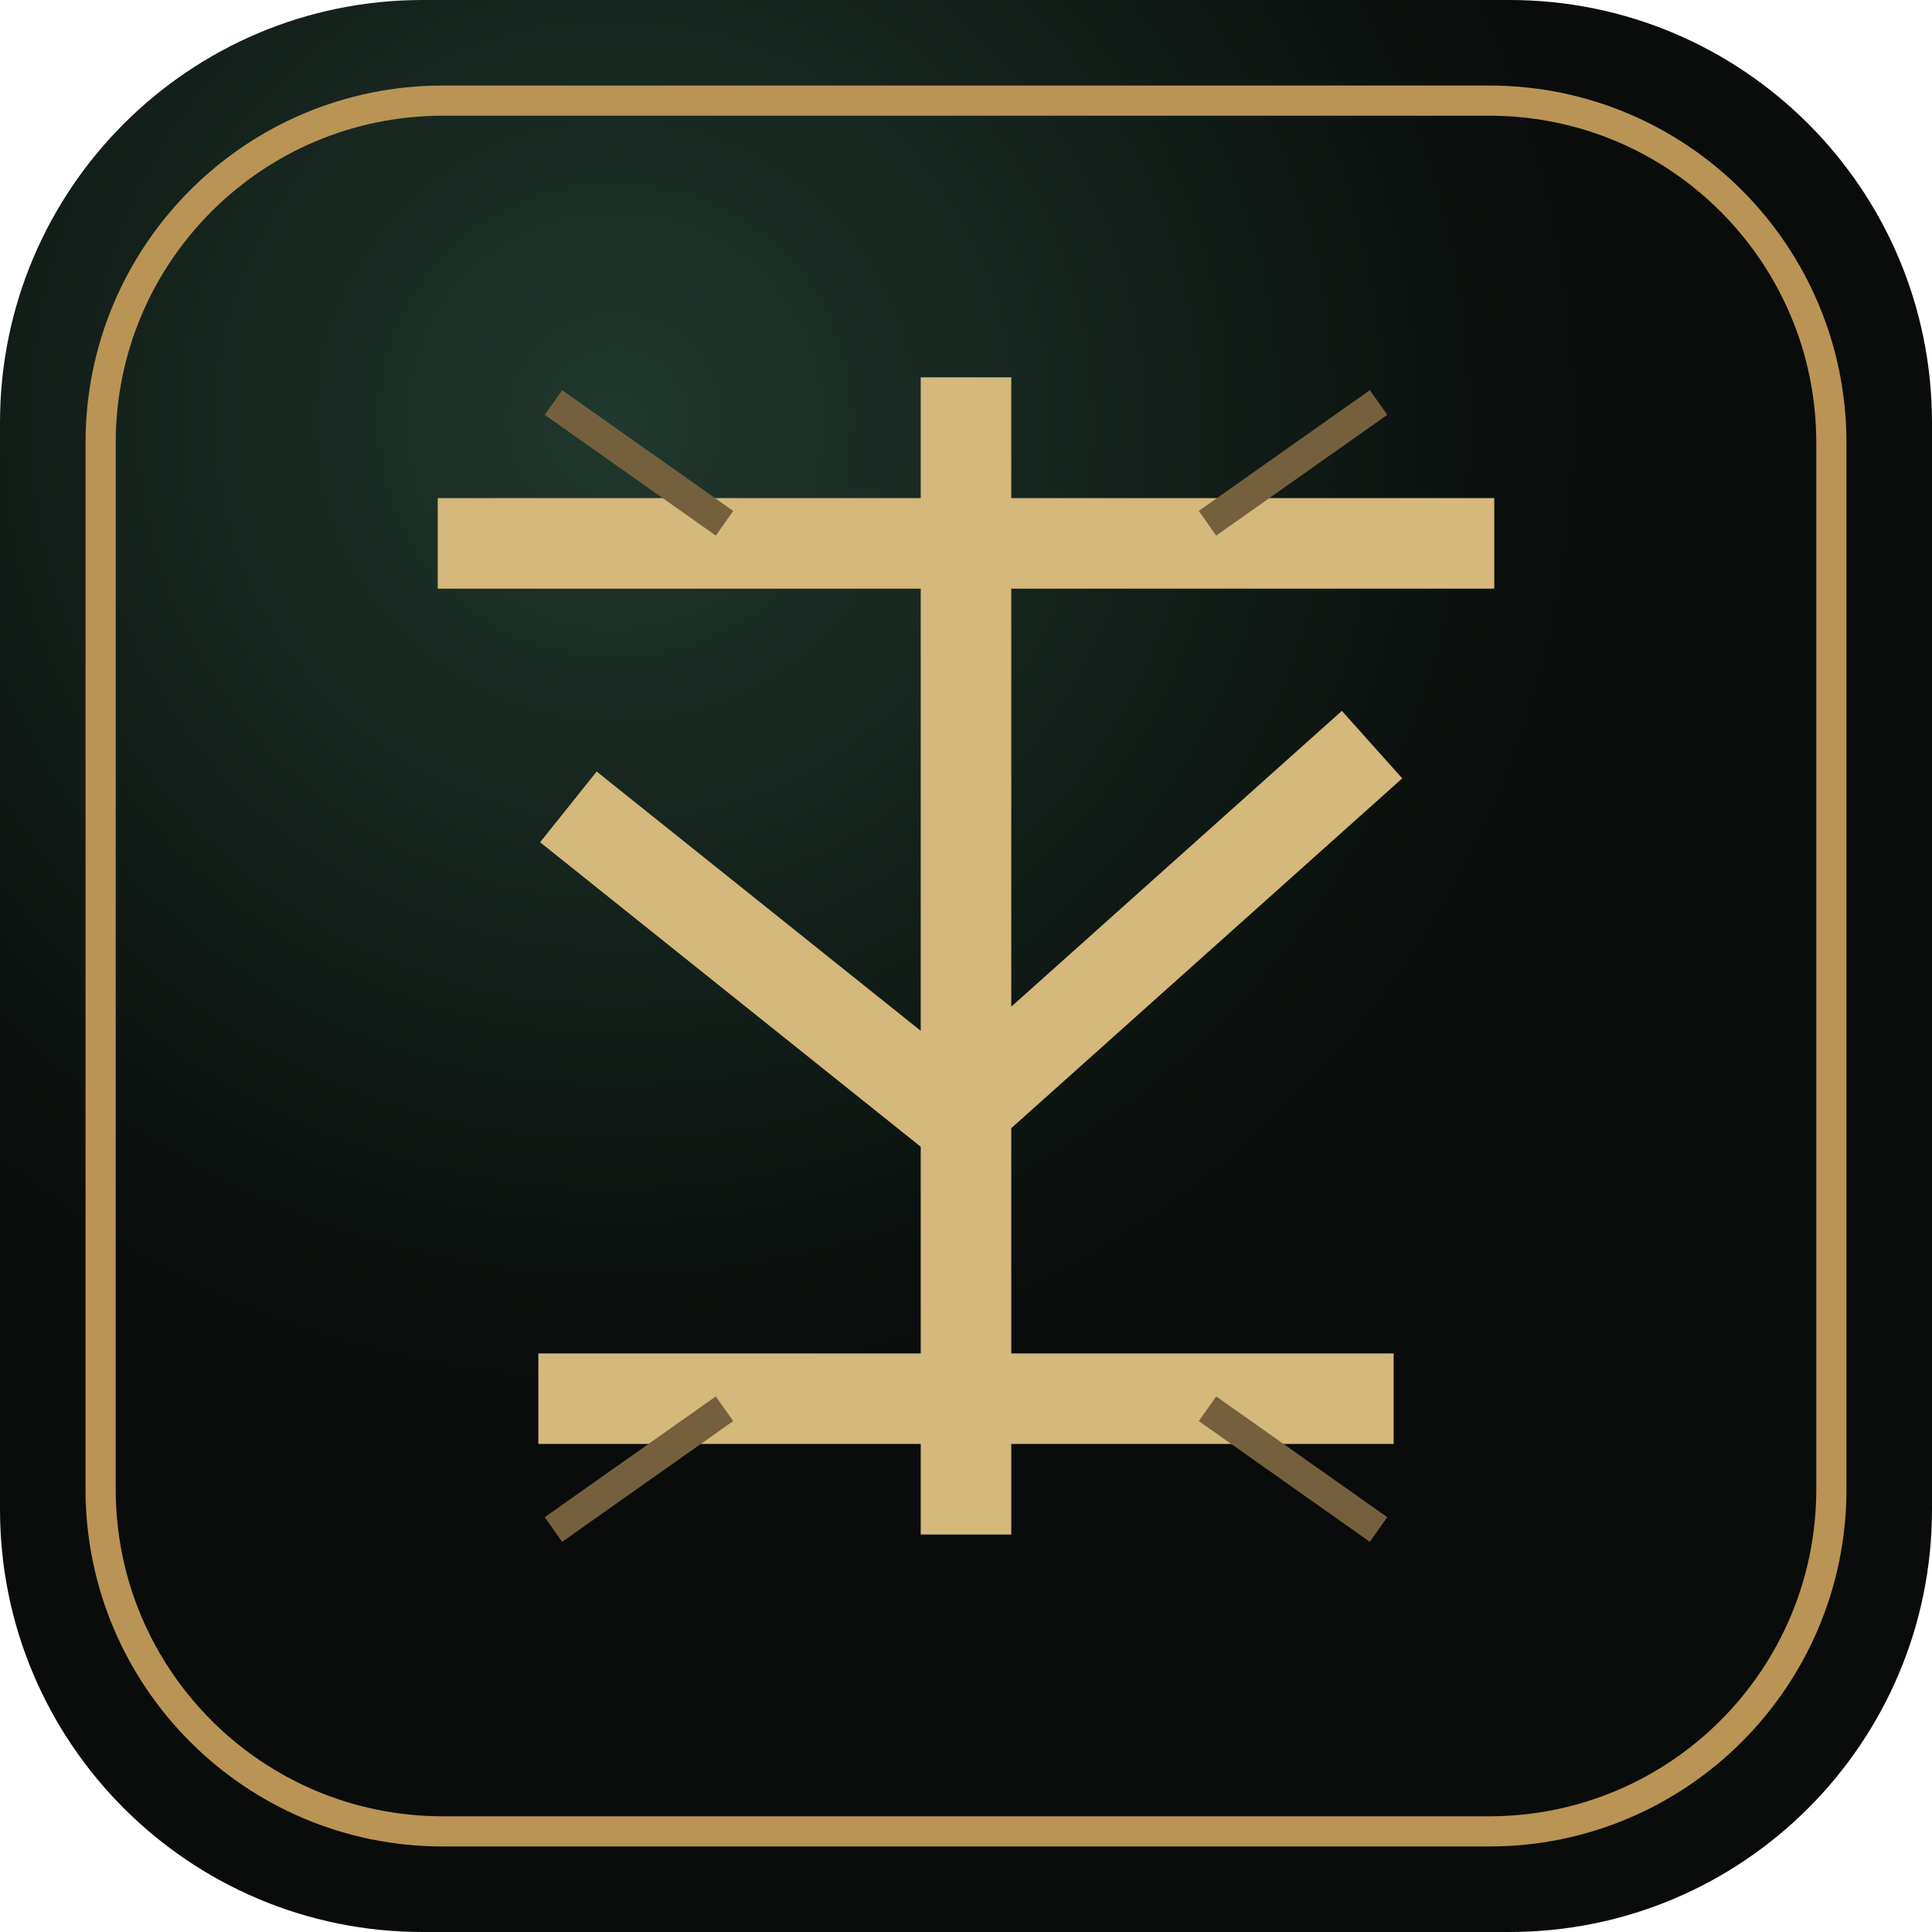
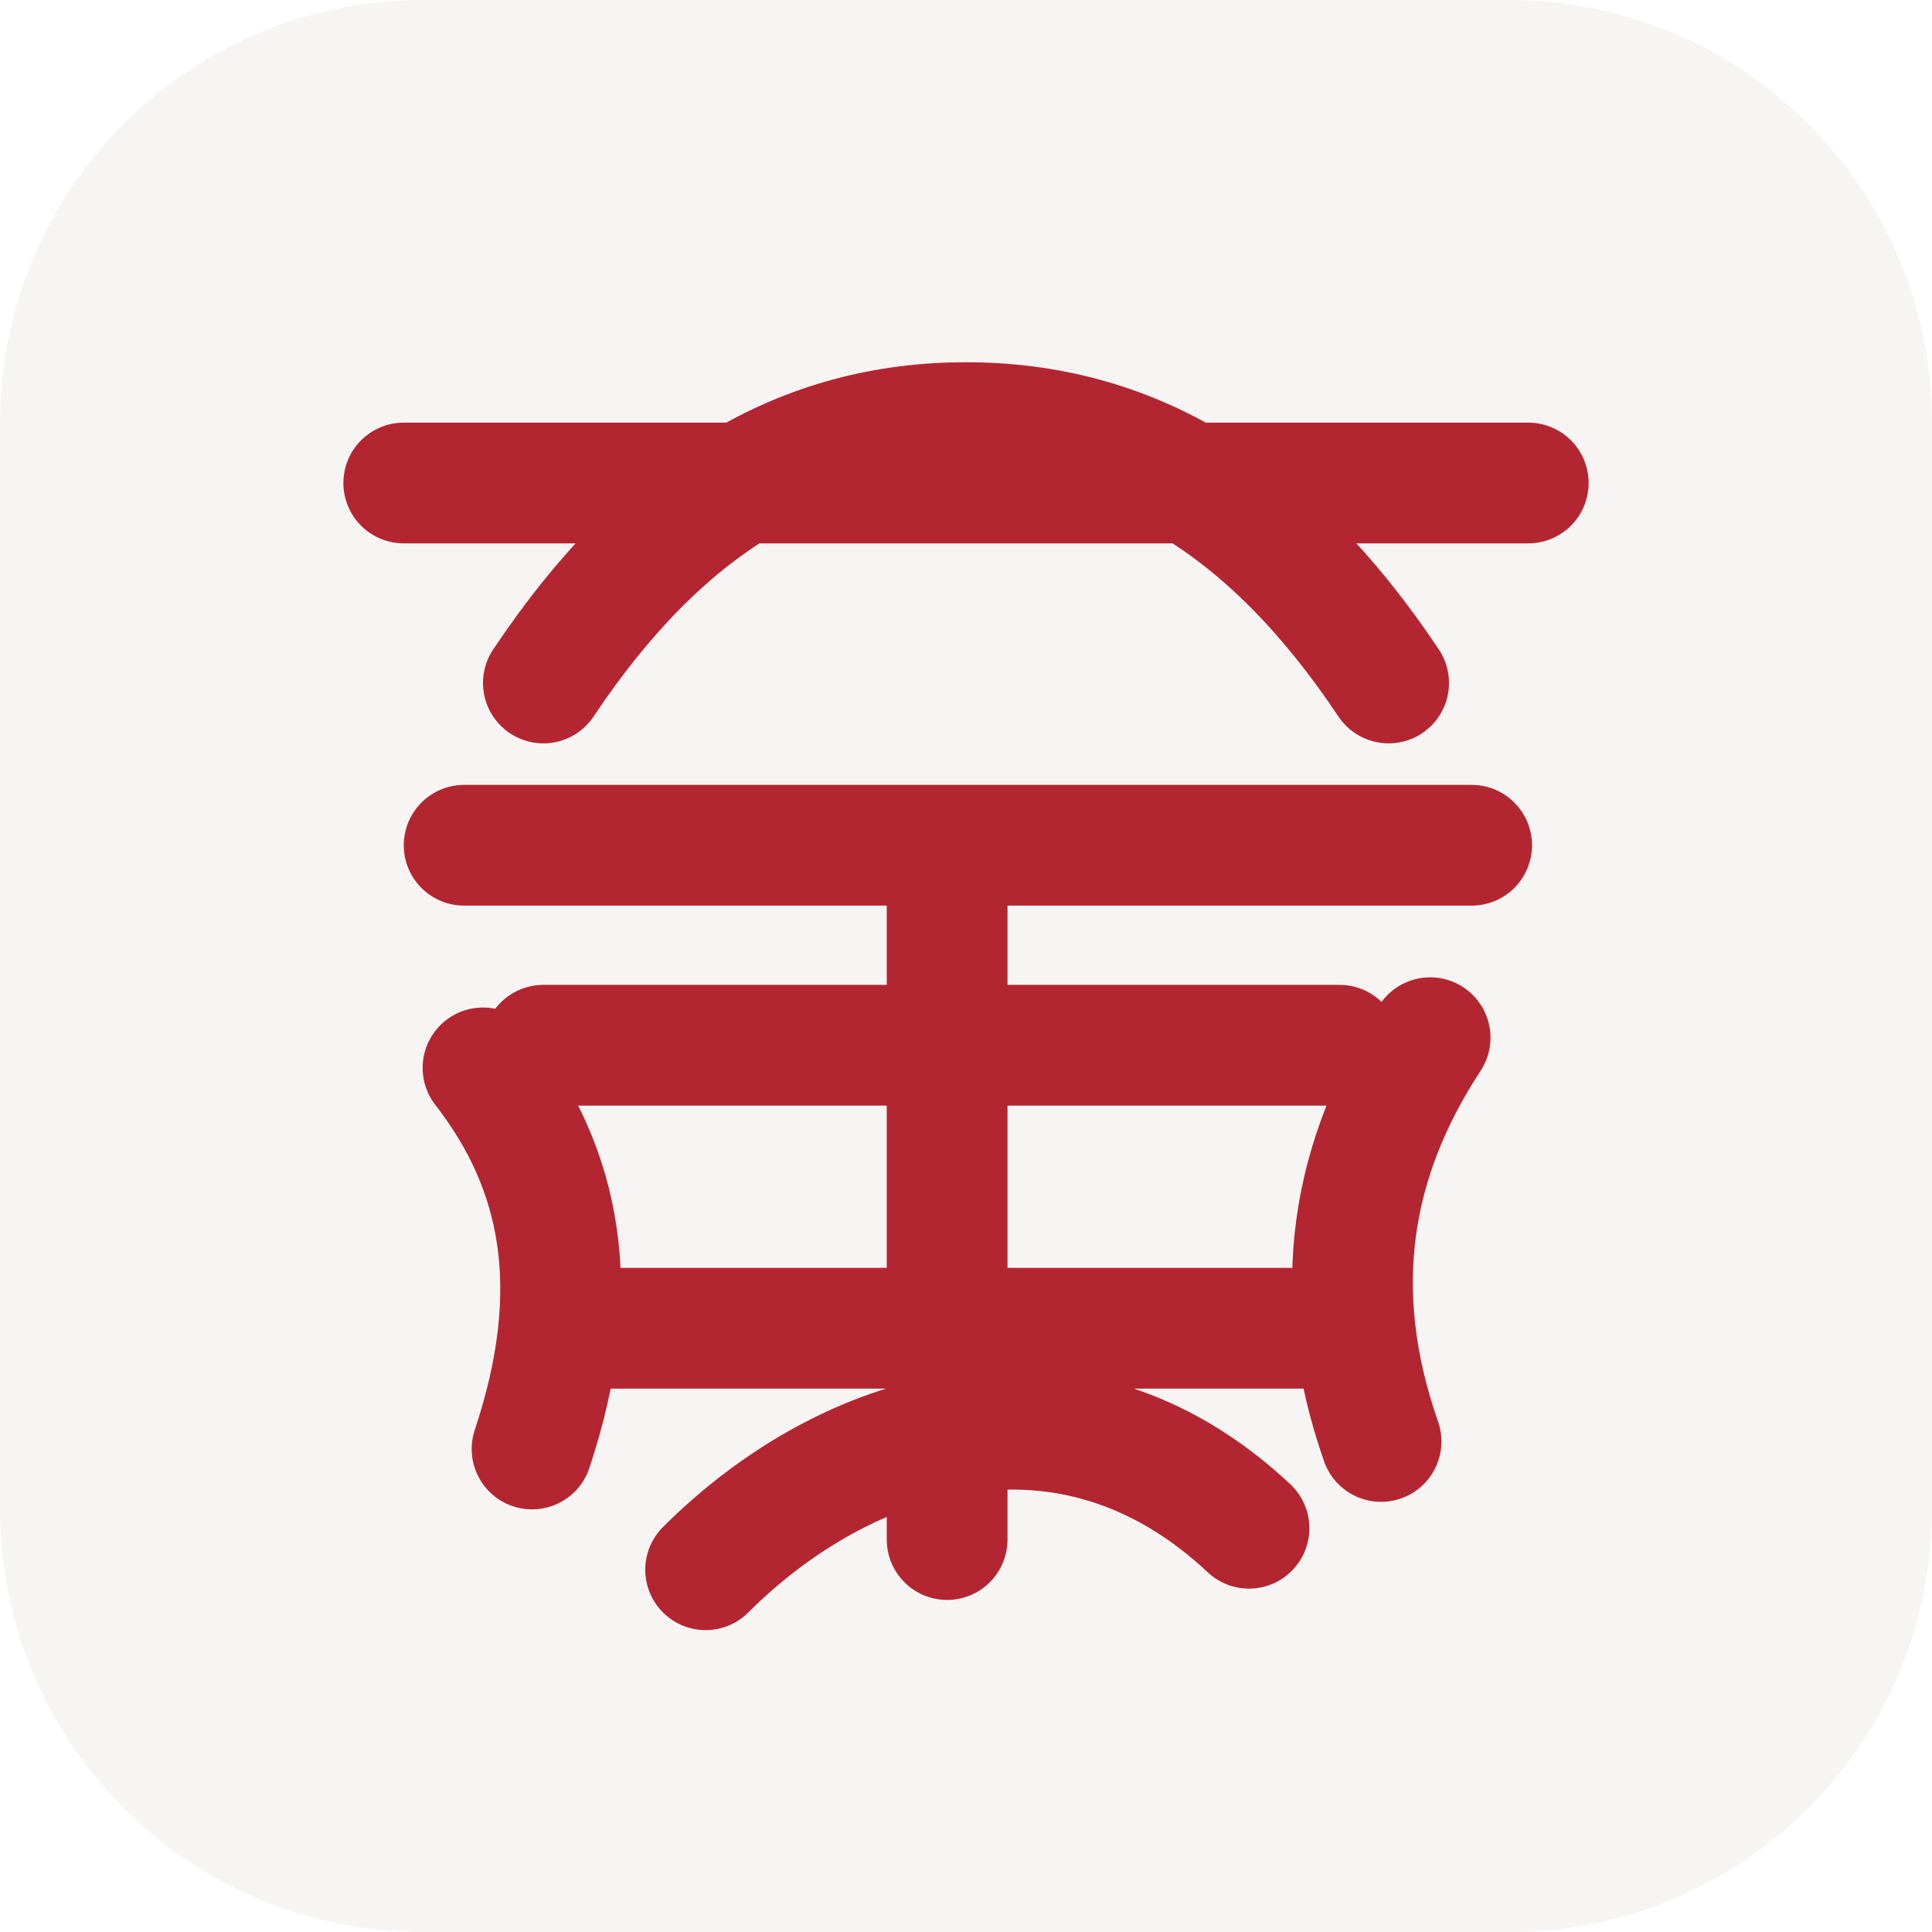
- <svg xmlns="http://www.w3.org/2000/svg" width="512" height="512" viewBox="0 0 192 192">
-   <defs>
-     <radialGradient id="g" cx="32%" cy="22%">
-       <stop offset="0" stop-color="#20382e" />
-       <stop offset="1" stop-color="#090c0a" />
-     </radialGradient>
-   </defs>
-   <rect width="192" height="192" rx="42" fill="url(#g)" />
-   <rect x="10" y="10" width="172" height="172" rx="34" fill="none" stroke="#b99455" stroke-width="3" />
-   <path d="M48 54H144M96 42V148M60 83L95 111L133 77M58 139H134" fill="none" stroke="#d4b87c" stroke-width="9" stroke-linecap="square" stroke-linejoin="miter" />
-   <path d="M55 40L72 52M137 40L120 52M55 152L72 140M137 152L120 140" stroke="#75603d" stroke-width="3" />
+ <svg xmlns="http://www.w3.org/2000/svg" viewBox="0 0 512 512">
+   <rect width="512" height="512" rx="112" fill="#f7f5f4" />
+   <g fill="none" stroke="#b32631" stroke-width="32" stroke-linecap="round" stroke-linejoin="round">
+     <path d="M107 128h298M144 181c32-48 69-69 112-69s80 21 112 69M123 224h267" />
+     <path d="M251 227v181M144 277h211M160 352h187M187 416c37-37 96-56 144-11" />
+     <path d="M128 283c21 27 27 59 13 101M379 275c-21 32-27 67-13 107" />
+   </g>
</svg>
